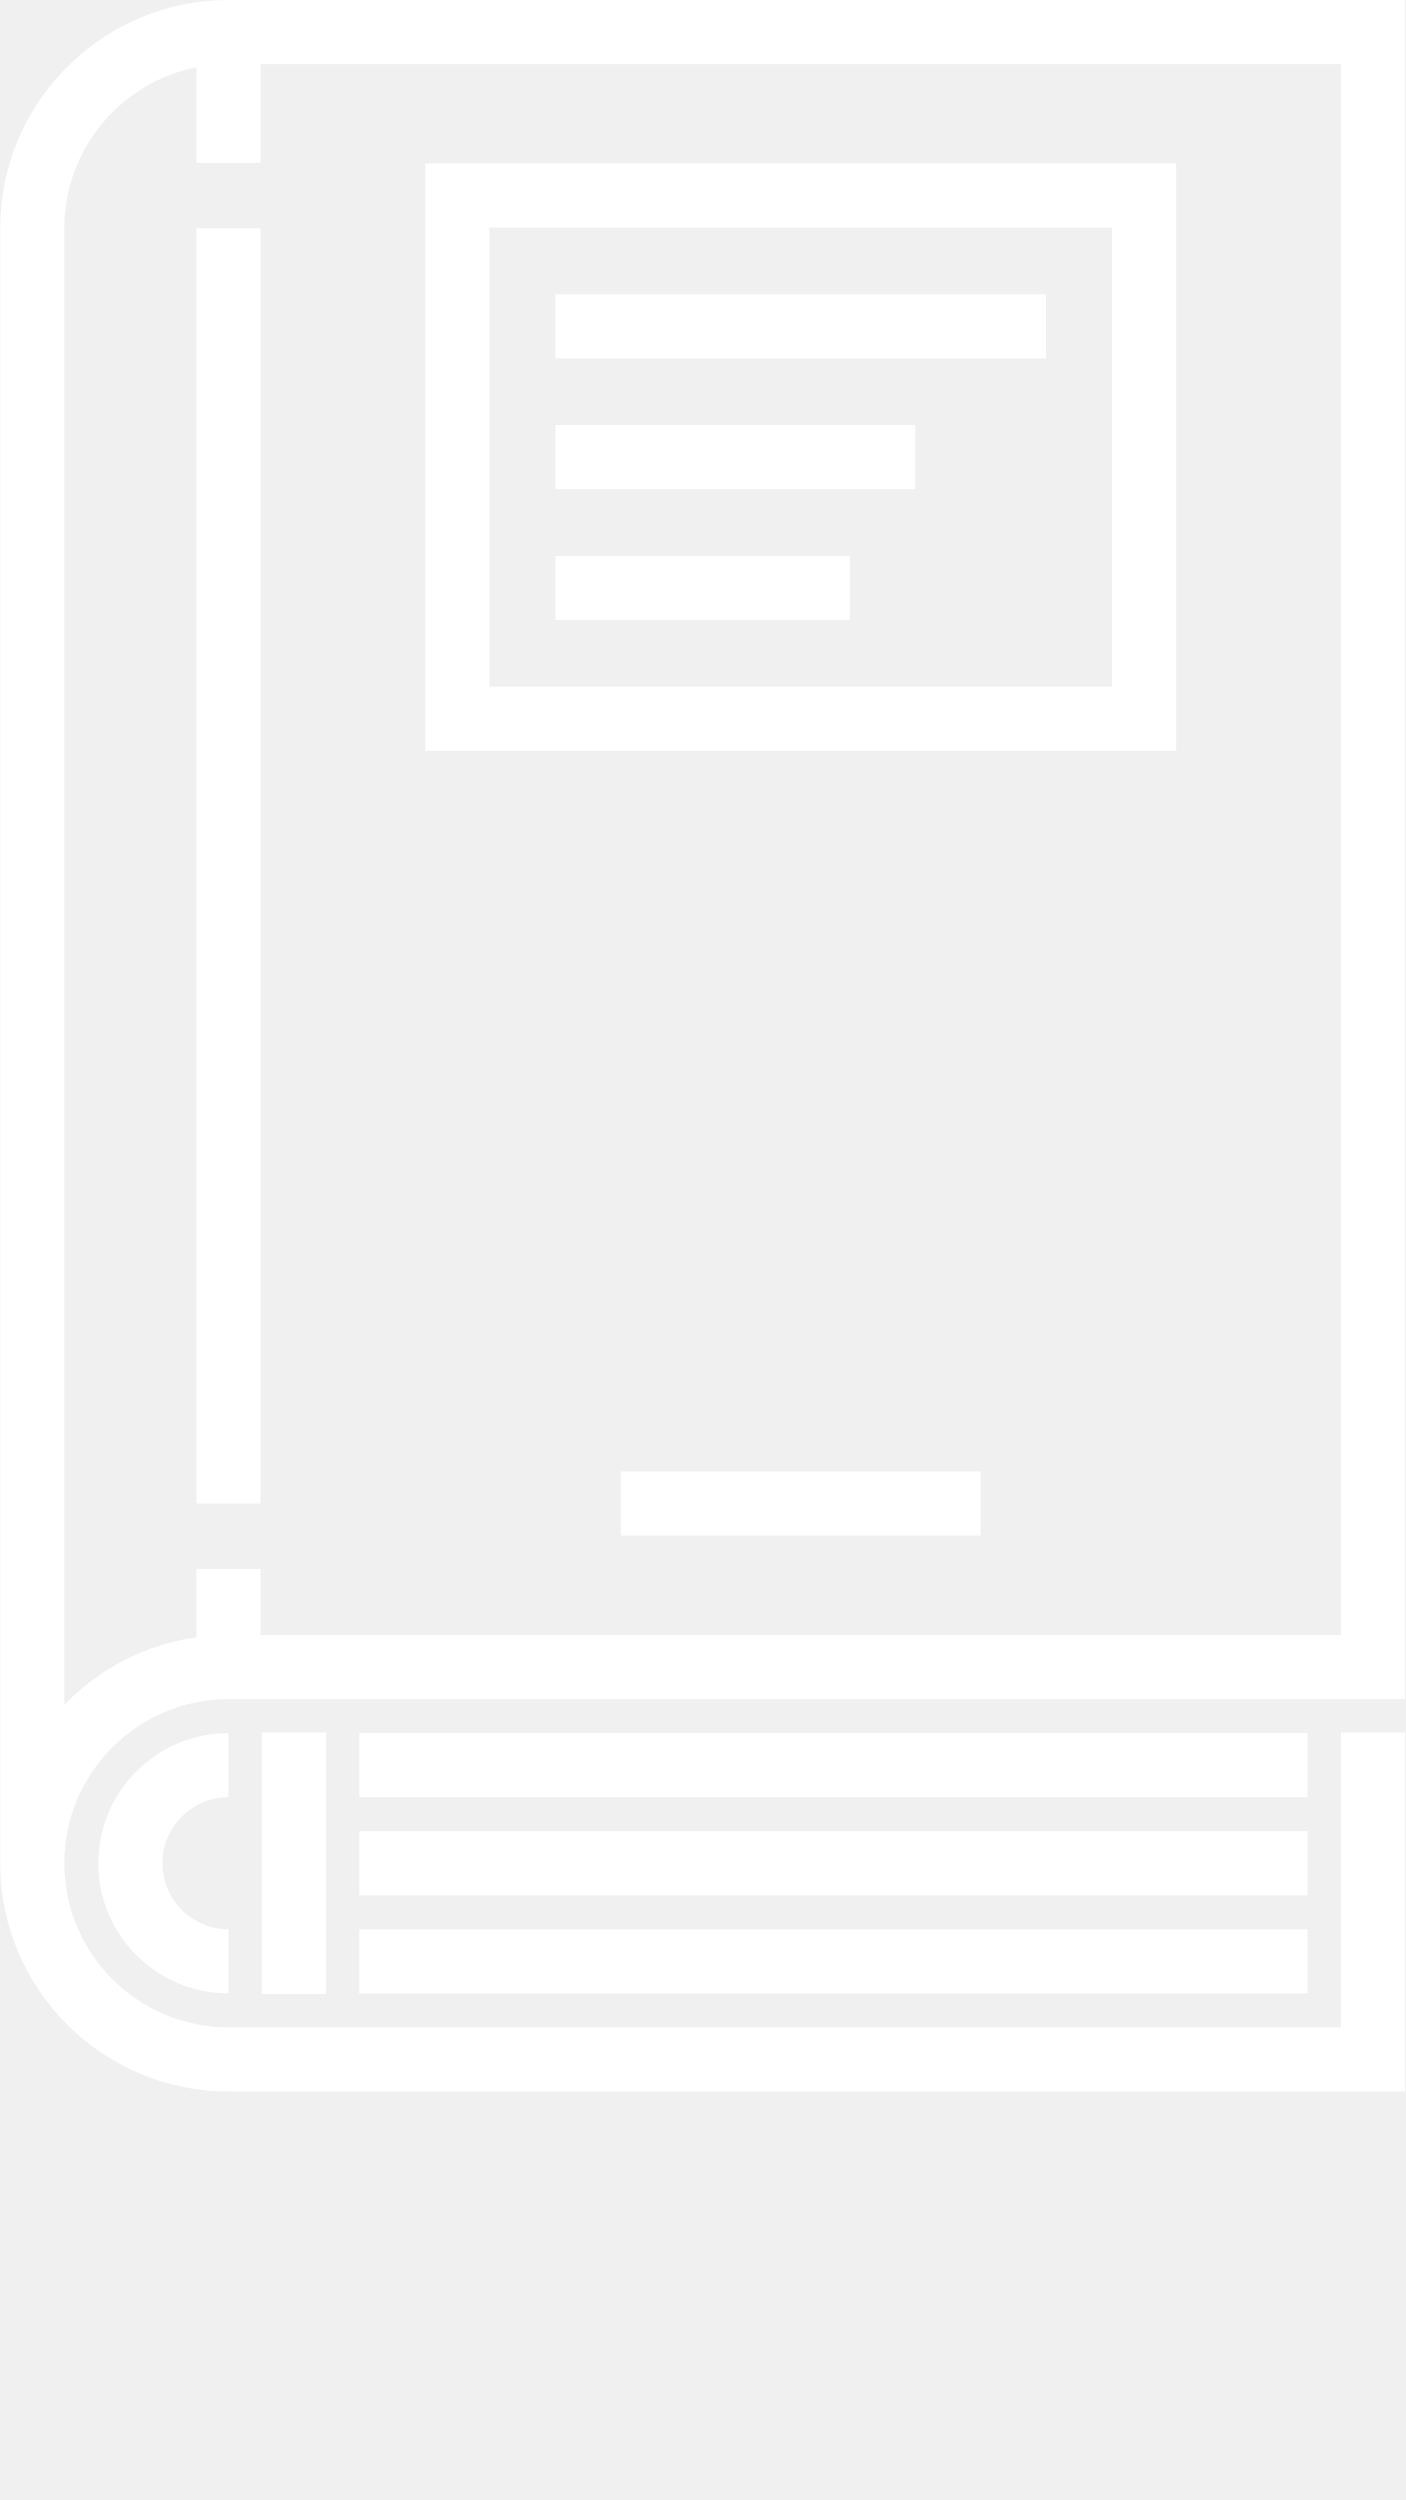
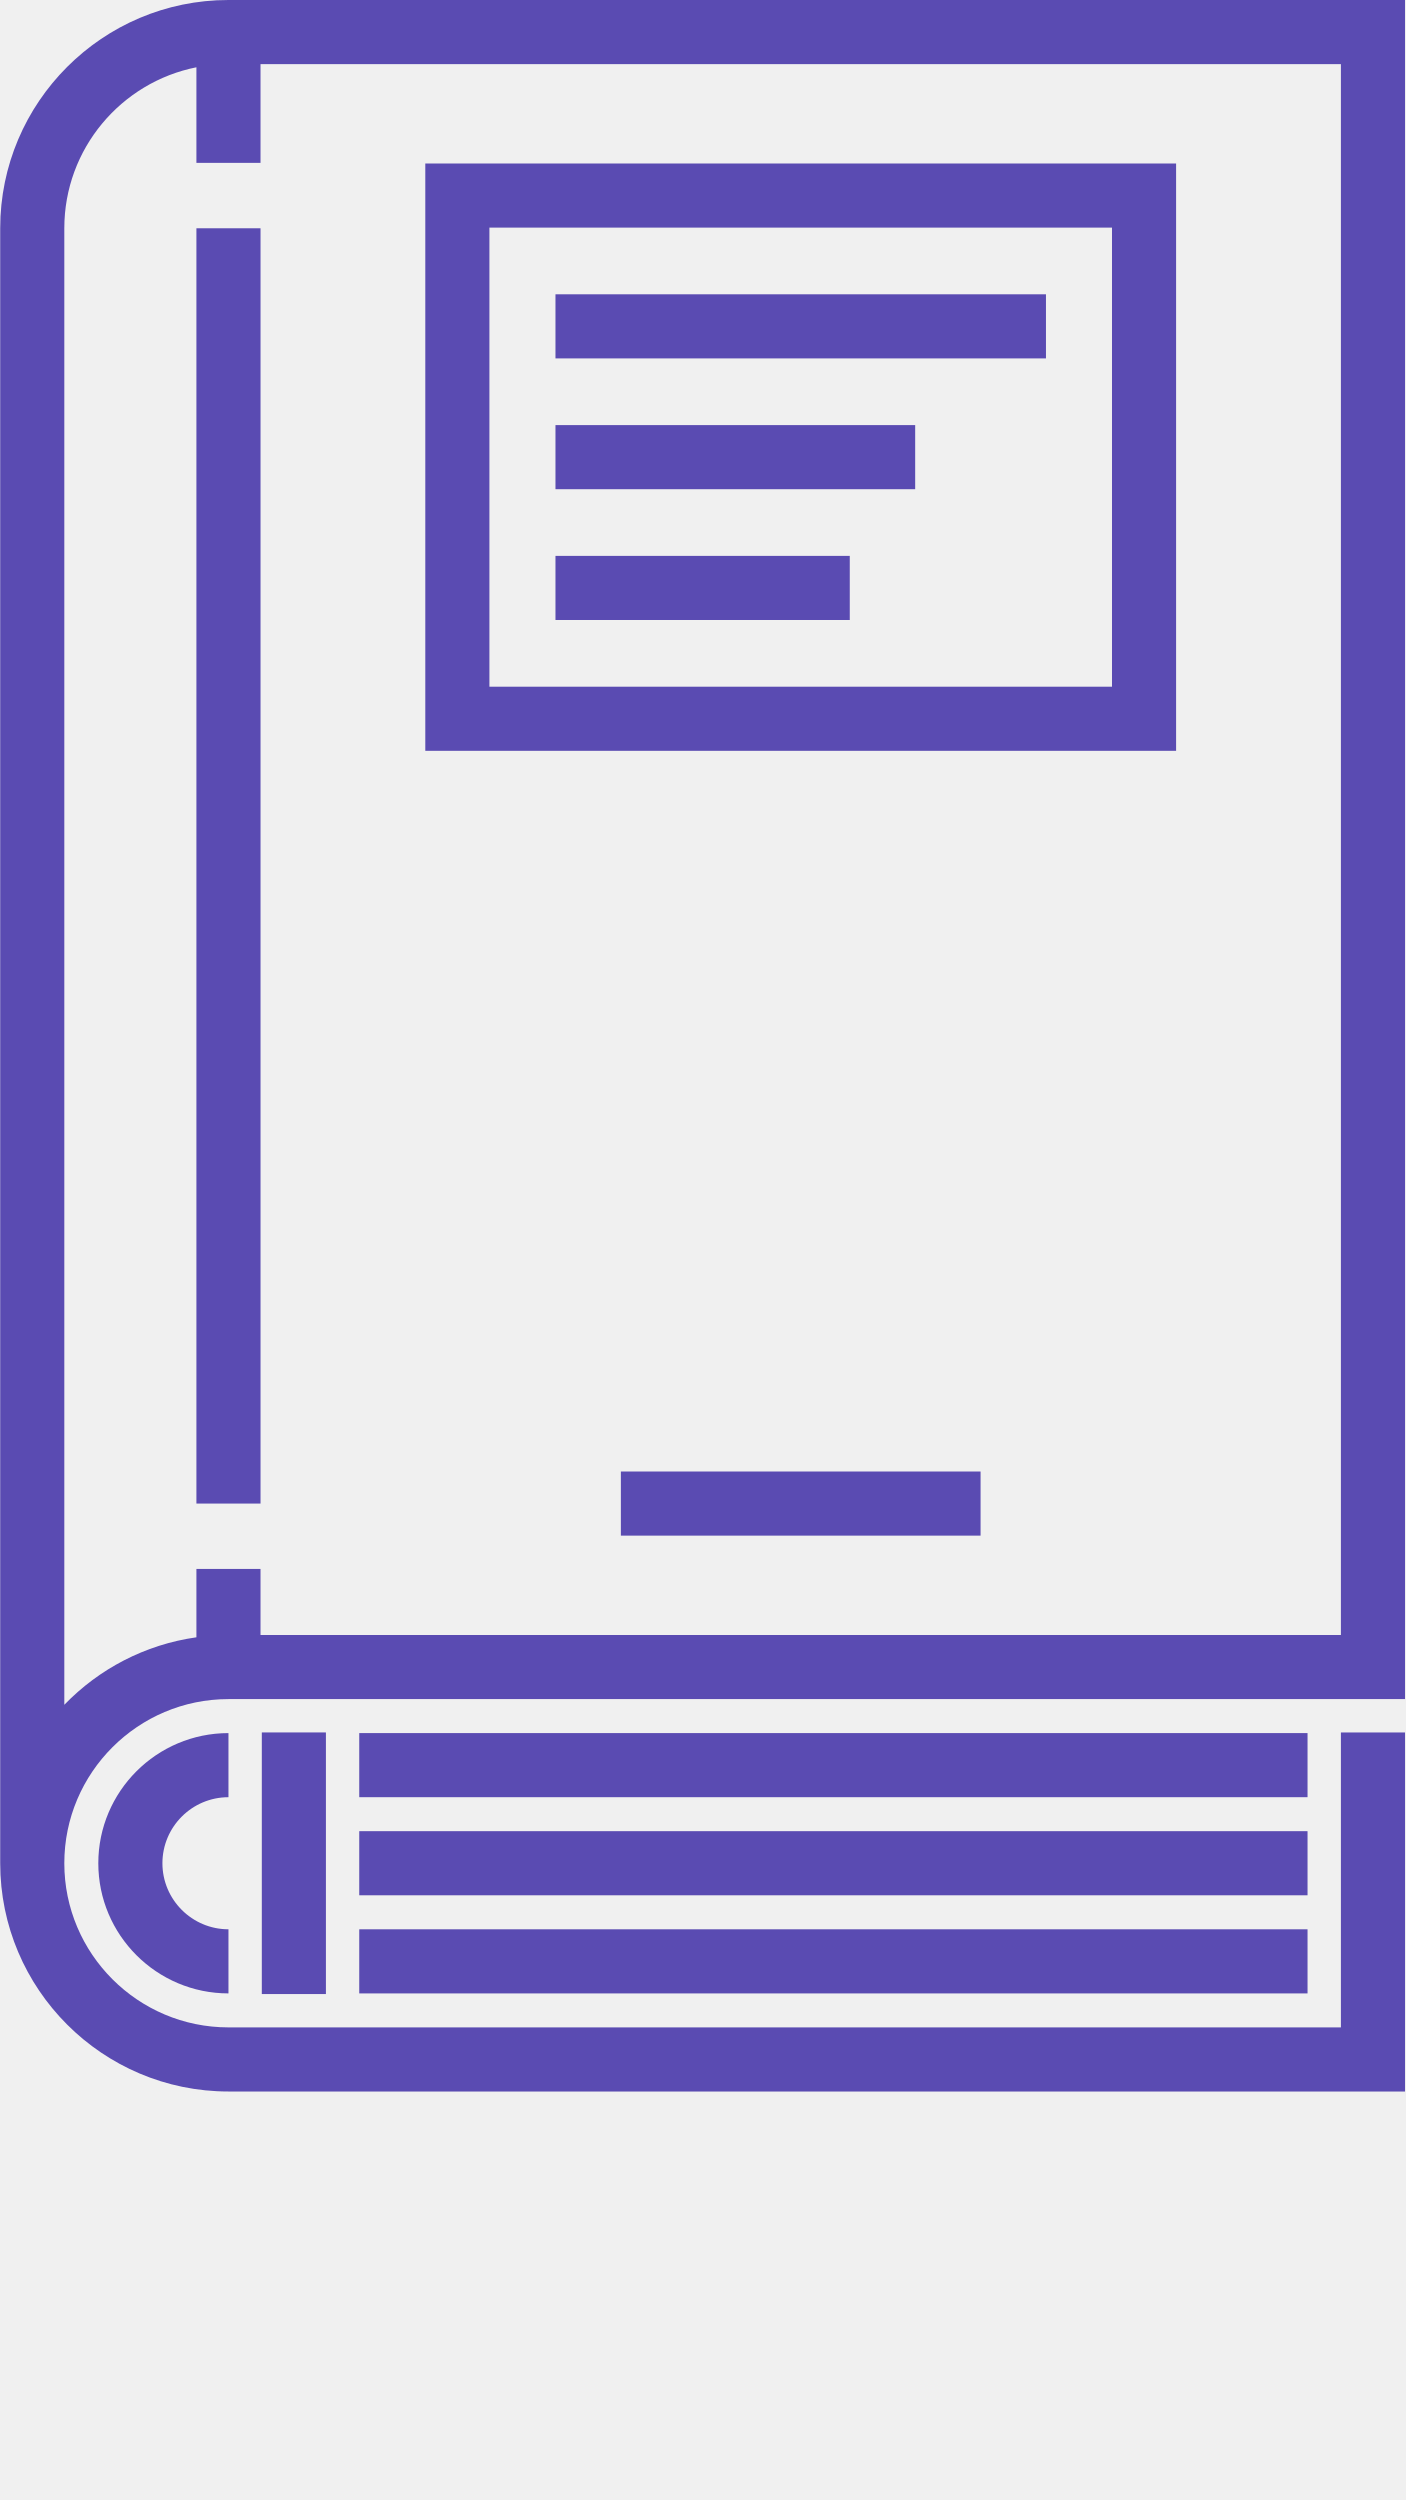
<svg xmlns="http://www.w3.org/2000/svg" width="344" height="612" viewBox="0 0 344 612" fill="none">
-   <path d="M63.776 55.882H48.082V368.073H63.776V55.882Z" fill="white" />
-   <path d="M343.948 0H55.928C25.118 0 0.051 25.067 0.051 55.877V456.123C0.051 486.934 25.117 512 55.928 512H343.948V424.103H328.254V496.305H55.927C33.771 496.305 15.744 478.28 15.744 456.122C15.744 433.964 33.77 415.939 55.927 415.939H343.947V0H343.948ZM328.253 400.246H63.775V384.079H48.081V400.811C35.47 402.592 24.194 408.584 15.745 417.333V55.877C15.745 36.406 29.668 20.13 48.081 16.47V39.867H63.775V15.694H328.254V400.246H328.253Z" fill="white" />
-   <path d="M55.928 439.956V424.262C38.359 424.262 24.066 438.555 24.066 456.124C24.066 473.692 38.359 487.986 55.928 487.986V472.29C47.013 472.29 39.761 465.037 39.761 456.123C39.761 447.209 47.014 439.956 55.928 439.956Z" fill="white" />
-   <path d="M79.784 424.102H64.09V488.145H79.784V424.102Z" fill="white" />
-   <path d="M320.085 424.259H87.945V439.953H320.085V424.259Z" fill="white" />
-   <path d="M320.085 448.272H87.945V463.966H320.085V448.272Z" fill="white" />
-   <path d="M320.085 472.294H87.945V487.988H320.085V472.294Z" fill="white" />
-   <path d="M240.044 360.227H151.988V375.921H240.044V360.227Z" fill="white" />
-   <path d="M287.91 40.025H104.113V183.799H287.91V40.025ZM272.216 168.104H119.808V55.719H272.217V168.104H272.216Z" fill="white" />
-   <path d="M256.052 72.044H135.98V87.738H256.052V72.044Z" fill="white" />
-   <path d="M224.036 104.064H135.98V119.758H224.036V104.064Z" fill="white" />
-   <path d="M208.024 136.08H135.98V151.774H208.024V136.08Z" fill="white" />
+   <path d="M63.776 55.882H48.082V368.073H63.776V55.882Z" fill="#5A4BB2" />
+   <path d="M343.948 0H55.928C25.118 0 0.051 25.067 0.051 55.877V456.123C0.051 486.934 25.117 512 55.928 512H343.948V424.103H328.254V496.305H55.927C33.771 496.305 15.744 478.28 15.744 456.122C15.744 433.964 33.77 415.939 55.927 415.939H343.947V0H343.948ZM328.253 400.246H63.775V384.079H48.081V400.811C35.47 402.592 24.194 408.584 15.745 417.333V55.877C15.745 36.406 29.668 20.13 48.081 16.47V39.867H63.775V15.694H328.254V400.246H328.253Z" fill="#5A4BB2" />
+   <path d="M55.928 439.956V424.262C38.359 424.262 24.066 438.555 24.066 456.124C24.066 473.692 38.359 487.986 55.928 487.986V472.29C47.013 472.29 39.761 465.037 39.761 456.123C39.761 447.209 47.014 439.956 55.928 439.956Z" fill="#5A4BB2" />
+   <path d="M79.784 424.102H64.09V488.145H79.784V424.102Z" fill="#5A4BB2" />
+   <path d="M320.085 424.259H87.945V439.953H320.085V424.259Z" fill="#5A4BB2" />
+   <path d="M320.085 448.272H87.945V463.966H320.085V448.272Z" fill="#5A4BB2" />
+   <path d="M320.085 472.294H87.945V487.988H320.085V472.294Z" fill="#5A4BB2" />
+   <path d="M240.044 360.227H151.988V375.921H240.044V360.227Z" fill="#5A4BB2" />
+   <path d="M287.91 40.025H104.113V183.799H287.91V40.025ZM272.216 168.104H119.808V55.719H272.217V168.104H272.216Z" fill="#5A4BB2" />
+   <path d="M256.052 72.044H135.98V87.738H256.052V72.044Z" fill="#5A4BB2" />
+   <path d="M224.036 104.064H135.98V119.758H224.036V104.064Z" fill="#5A4BB2" />
+   <path d="M208.024 136.08H135.98V151.774H208.024V136.08Z" fill="#5A4BB2" />
</svg>
